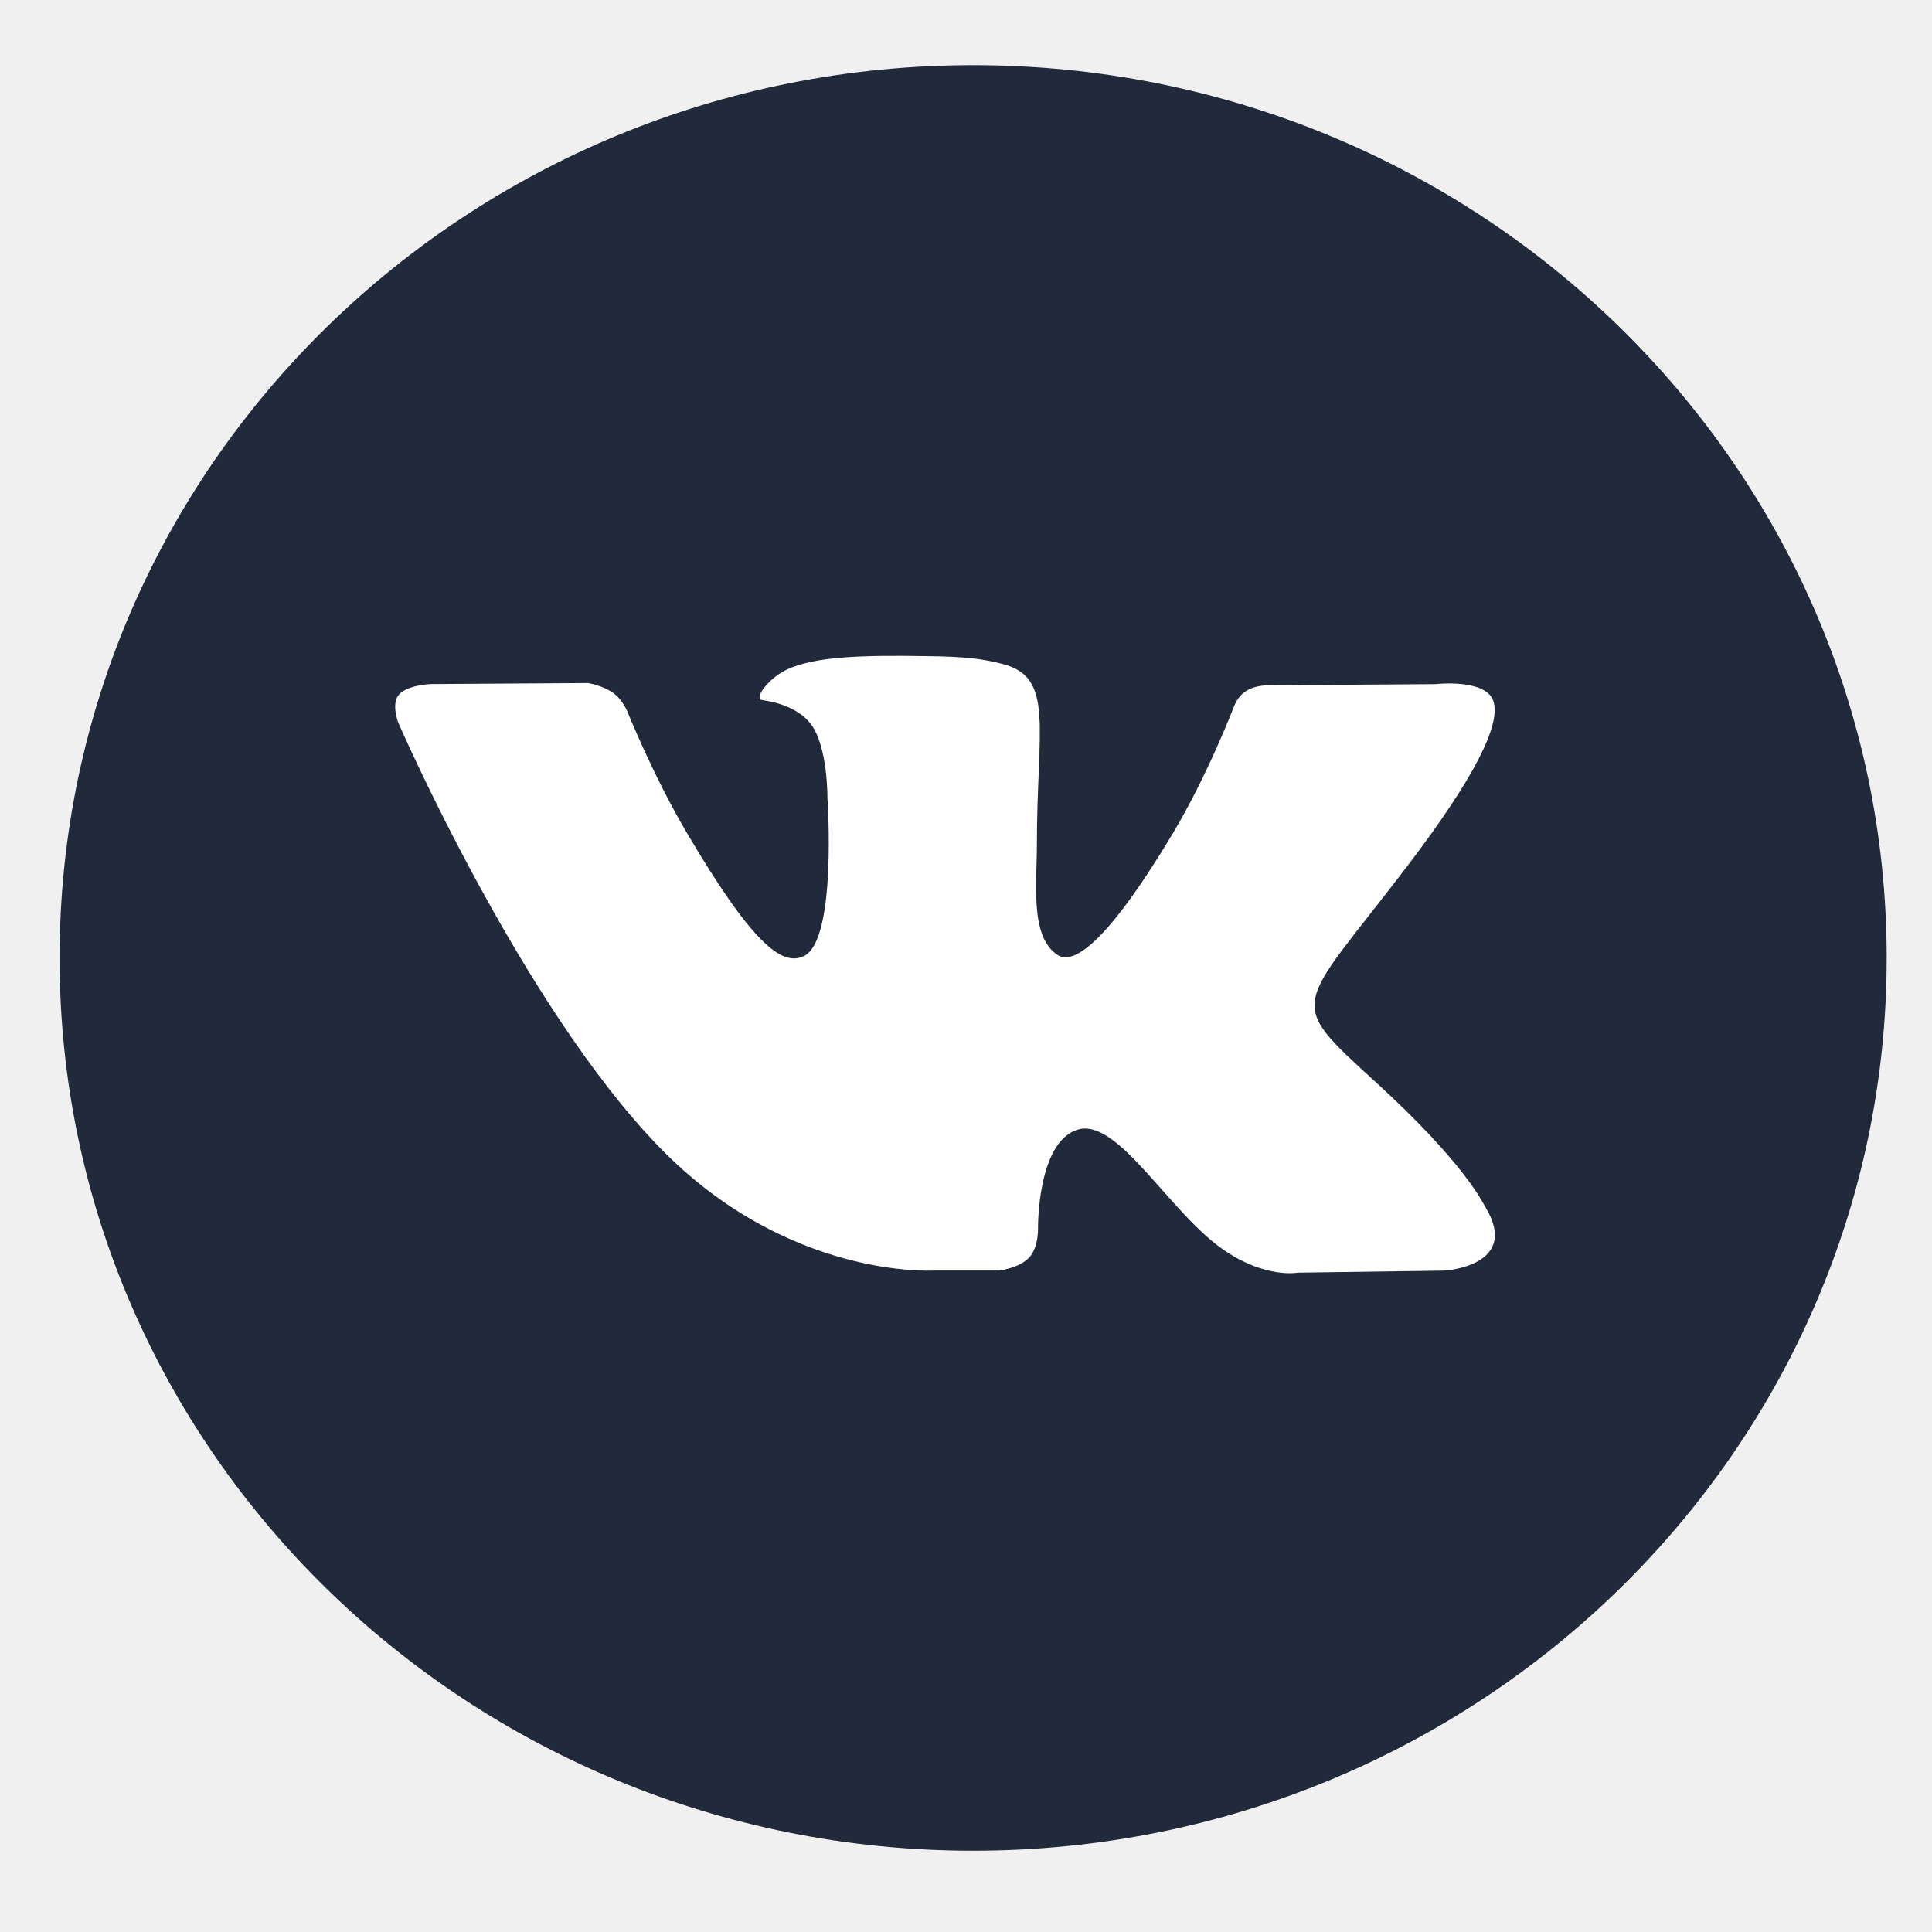
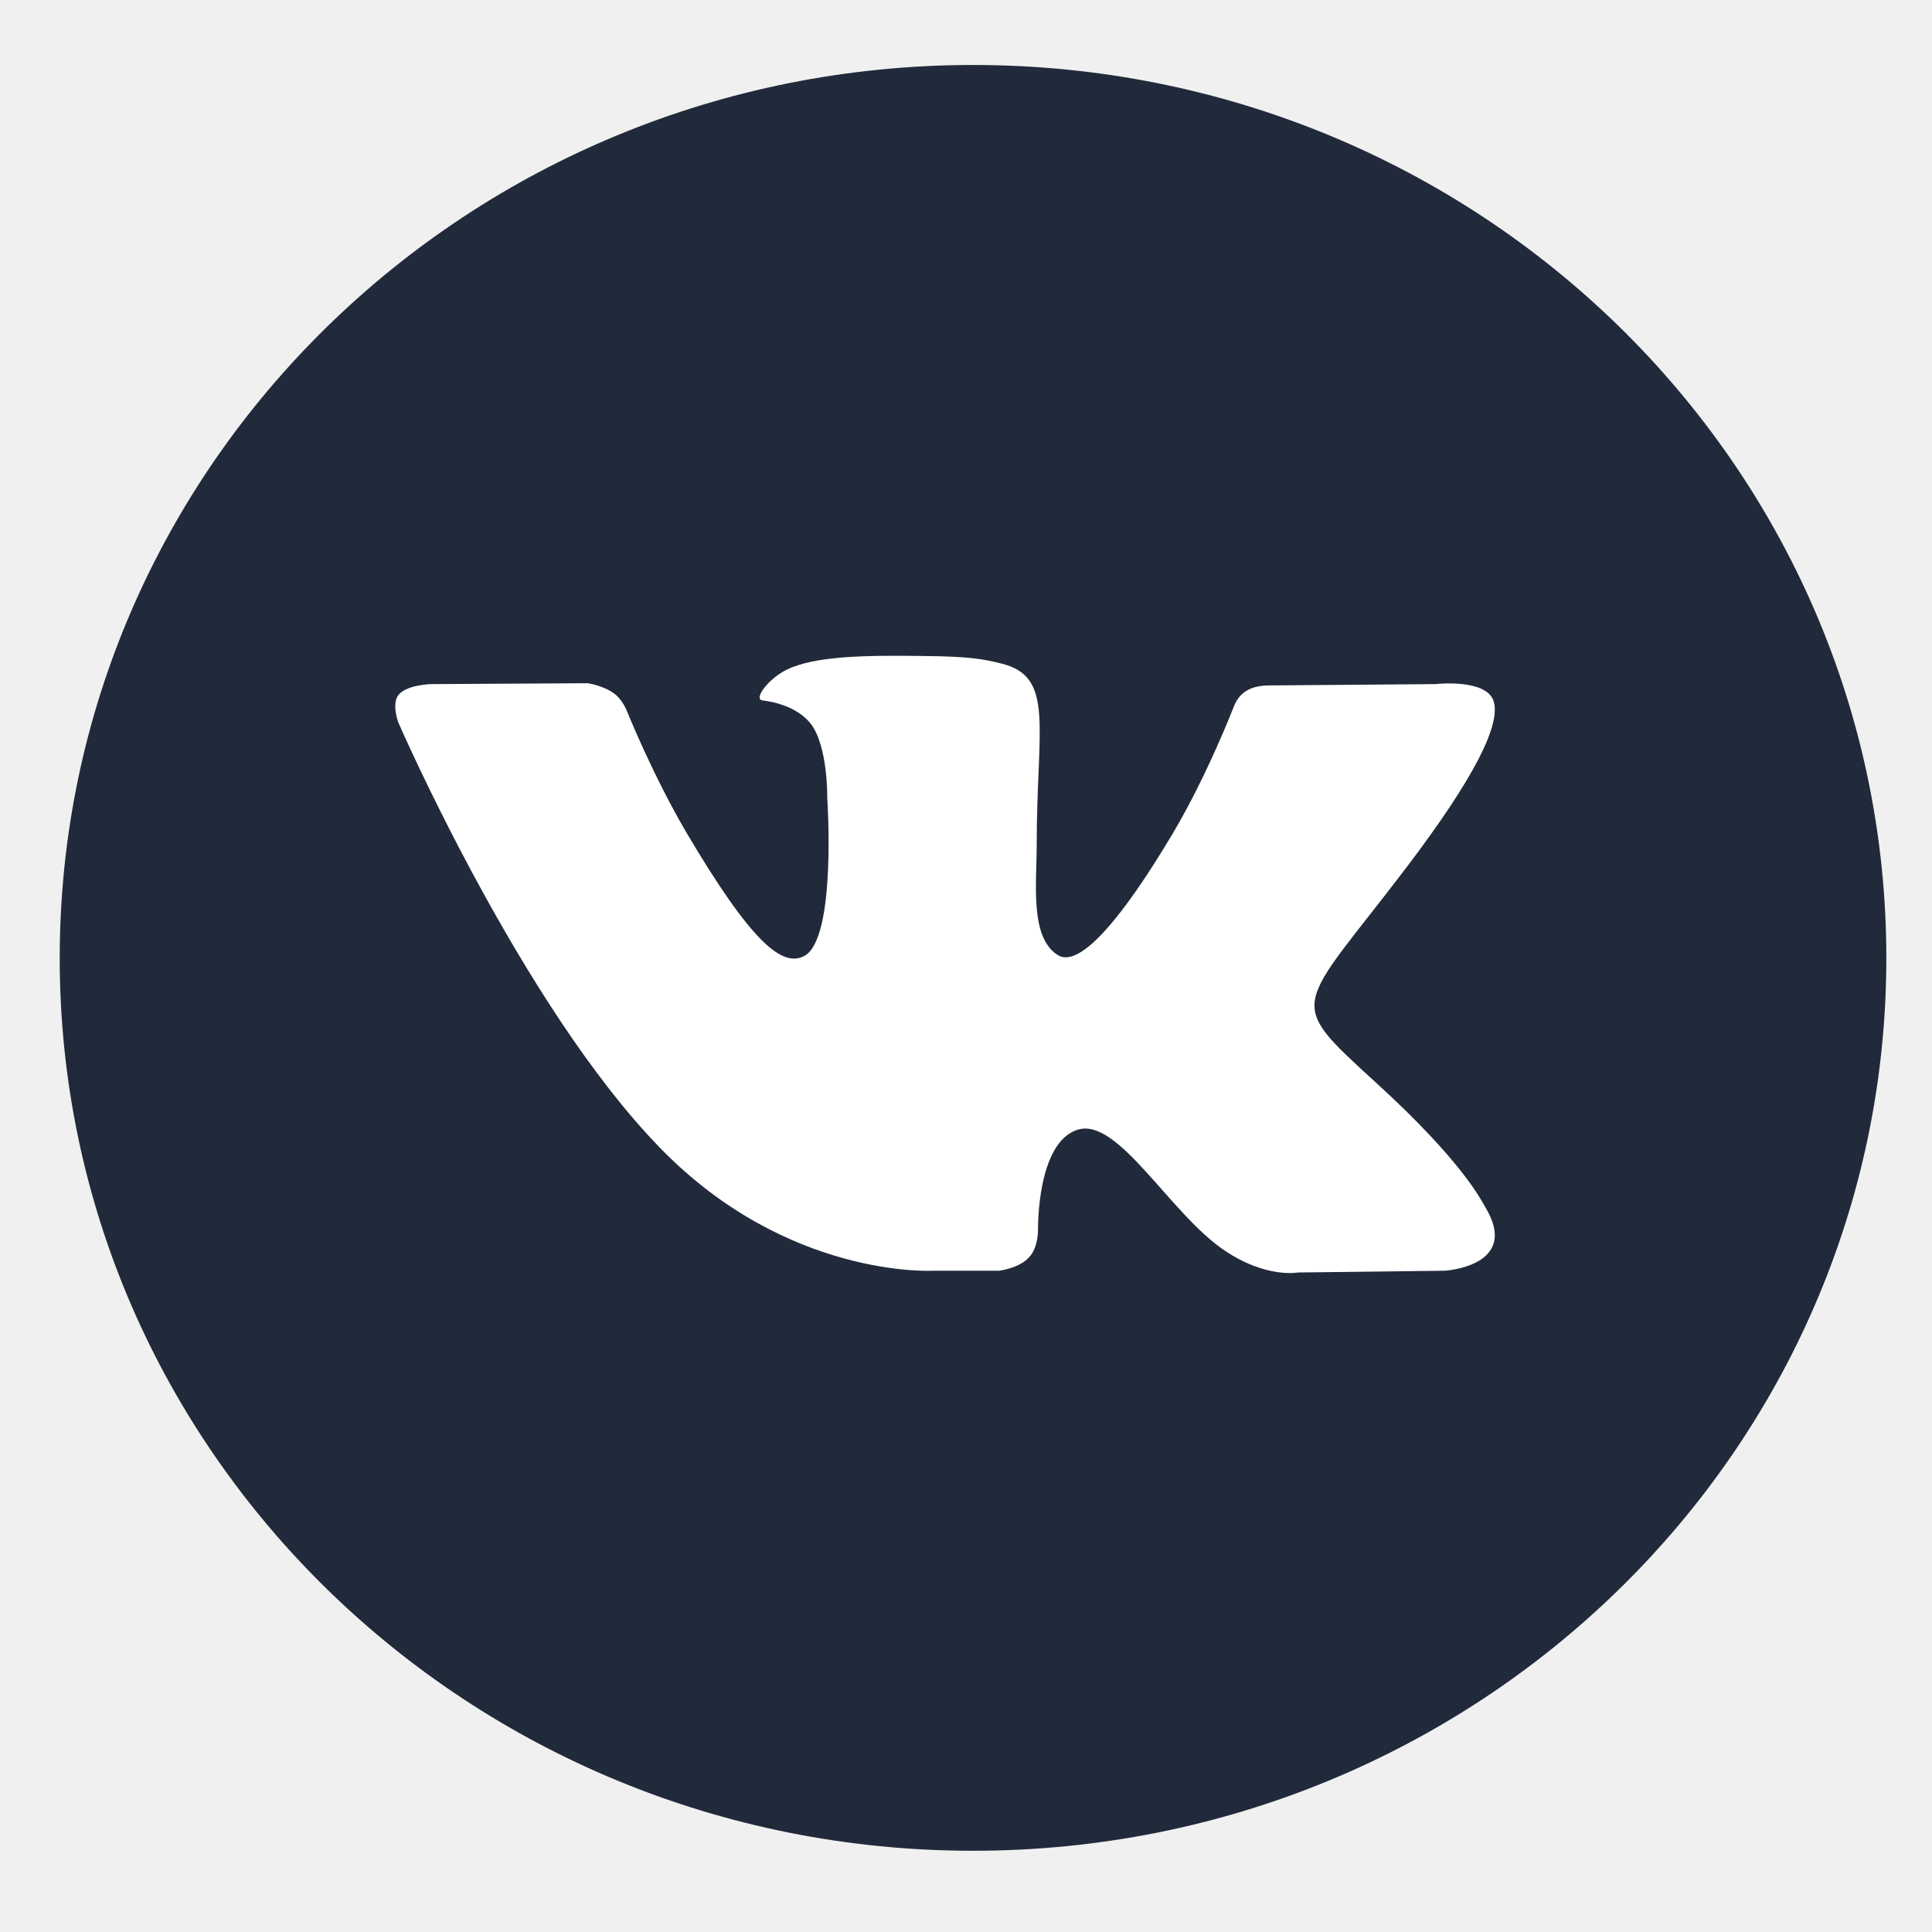
- <svg xmlns="http://www.w3.org/2000/svg" width="44" height="44" viewBox="0 0 44 44" fill="none">
-   <path fill-rule="evenodd" clip-rule="evenodd" d="M22.163 1.484C33.653 1.484 42.968 10.587 42.968 21.817C42.968 33.046 33.653 42.149 22.163 42.149C10.672 42.149 1.357 33.046 1.357 21.817C1.357 10.587 10.672 1.484 22.163 1.484Z" fill="#212A3A" />
-   <path d="M24.54 25.728C25.461 25.438 26.64 27.641 27.894 28.483C28.836 29.122 29.557 28.984 29.557 28.984L32.902 28.937C32.902 28.937 34.65 28.832 33.823 27.48C33.755 27.368 33.339 26.478 31.334 24.647C29.238 22.732 29.522 23.042 32.046 19.731C33.584 17.712 34.199 16.48 34.006 15.955C33.821 15.449 32.692 15.581 32.692 15.581L28.924 15.606C28.557 15.607 28.246 15.717 28.104 16.089C28.101 16.093 27.506 17.651 26.713 18.975C25.036 21.777 24.367 21.927 24.09 21.751C23.453 21.345 23.614 20.123 23.614 19.254C23.614 16.538 24.03 15.405 22.799 15.113C22.388 15.015 22.088 14.952 21.039 14.942C19.698 14.922 18.56 14.942 17.915 15.251C17.487 15.46 17.158 15.918 17.358 15.944C17.608 15.977 18.169 16.094 18.47 16.494C18.856 17.011 18.844 18.171 18.844 18.171C18.844 18.171 19.065 21.369 18.324 21.765C17.816 22.037 17.121 21.482 15.625 18.938C14.861 17.637 14.285 16.198 14.285 16.198C14.285 16.198 14.173 15.931 13.971 15.785C13.73 15.612 13.393 15.556 13.393 15.556L9.817 15.579C9.817 15.579 9.279 15.594 9.082 15.824C8.907 16.029 9.067 16.451 9.067 16.451C9.067 16.451 11.869 22.902 15.041 26.151C17.949 29.134 21.254 28.936 21.254 28.936H22.751C22.751 28.936 23.203 28.886 23.434 28.644C23.649 28.419 23.64 27.996 23.64 27.996C23.64 27.996 23.61 26.019 24.54 25.728Z" fill="white" />
+ <svg xmlns="http://www.w3.org/2000/svg" width="44" height="44" fill="none">
+   <path fill-rule="evenodd" clip-rule="evenodd" d="M22.16 1.48c11.5 0 20.8 9.1 20.8 20.34 0 11.23-9.3 20.33-20.8 20.33-11.49 0-20.8-9.1-20.8-20.33 0-11.23 9.31-20.34 20.8-20.34z" fill="#212A3A" />
+   <path d="M24.54 25.73c.92-.3 2.1 1.91 3.35 2.75.95.64 1.67.5 1.67.5l3.34-.04s1.75-.1.92-1.46c-.07-.11-.48-1-2.49-2.83-2.1-1.92-1.8-1.6.72-4.92 1.53-2.02 2.15-3.25 1.96-3.78-.19-.5-1.32-.37-1.32-.37l-3.77.03c-.36 0-.67.1-.82.48 0 0-.6 1.56-1.39 2.89-1.67 2.8-2.34 2.95-2.62 2.77-.64-.4-.48-1.63-.48-2.5 0-2.71.42-3.84-.81-4.14-.41-.1-.71-.16-1.76-.17-1.34-.02-2.48 0-3.12.31-.43.21-.76.67-.56.7.25.03.8.14 1.11.54.39.52.37 1.68.37 1.68s.22 3.2-.52 3.6c-.5.27-1.2-.29-2.7-2.83-.76-1.3-1.34-2.74-1.34-2.74s-.1-.27-.3-.41c-.25-.18-.59-.23-.59-.23l-3.57.02s-.54.01-.74.24c-.17.2-.01.63-.01.63s2.8 6.45 5.97 9.7c2.9 2.98 6.21 2.79 6.21 2.79h1.5s.45-.05.68-.3c.22-.22.21-.64.21-.64s-.03-1.98.9-2.27z" fill="#fff" />
</svg>
